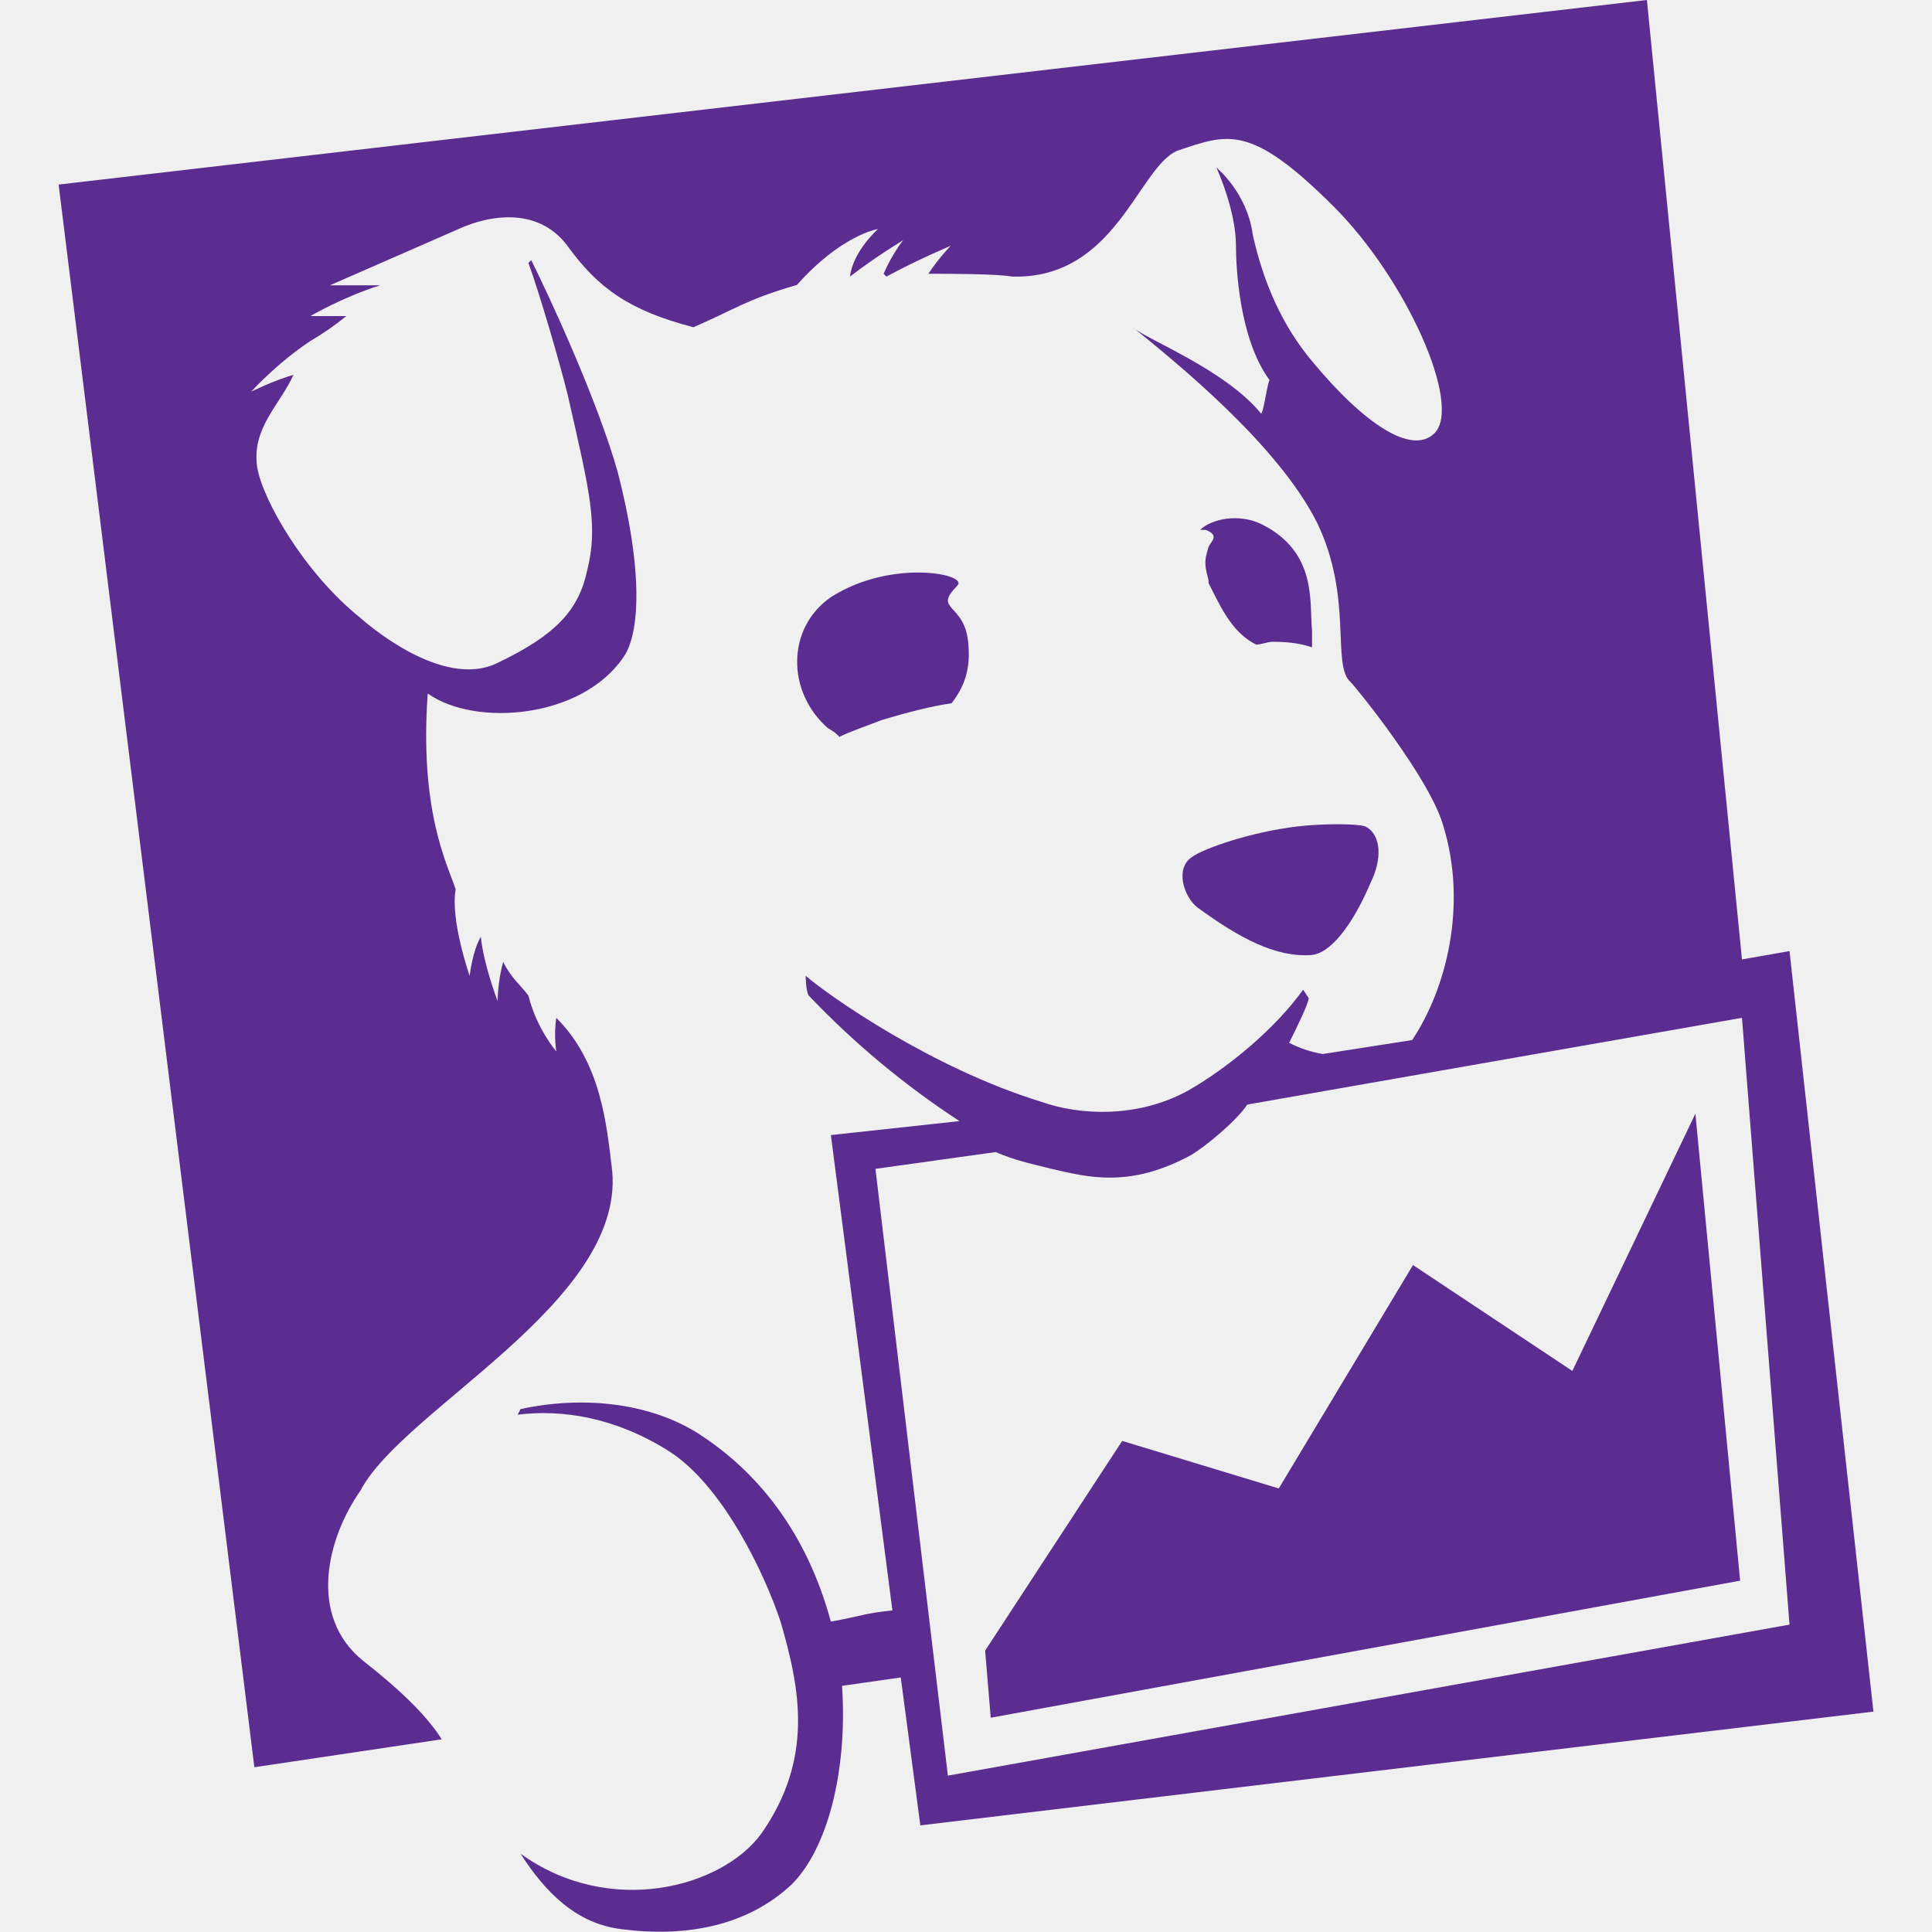
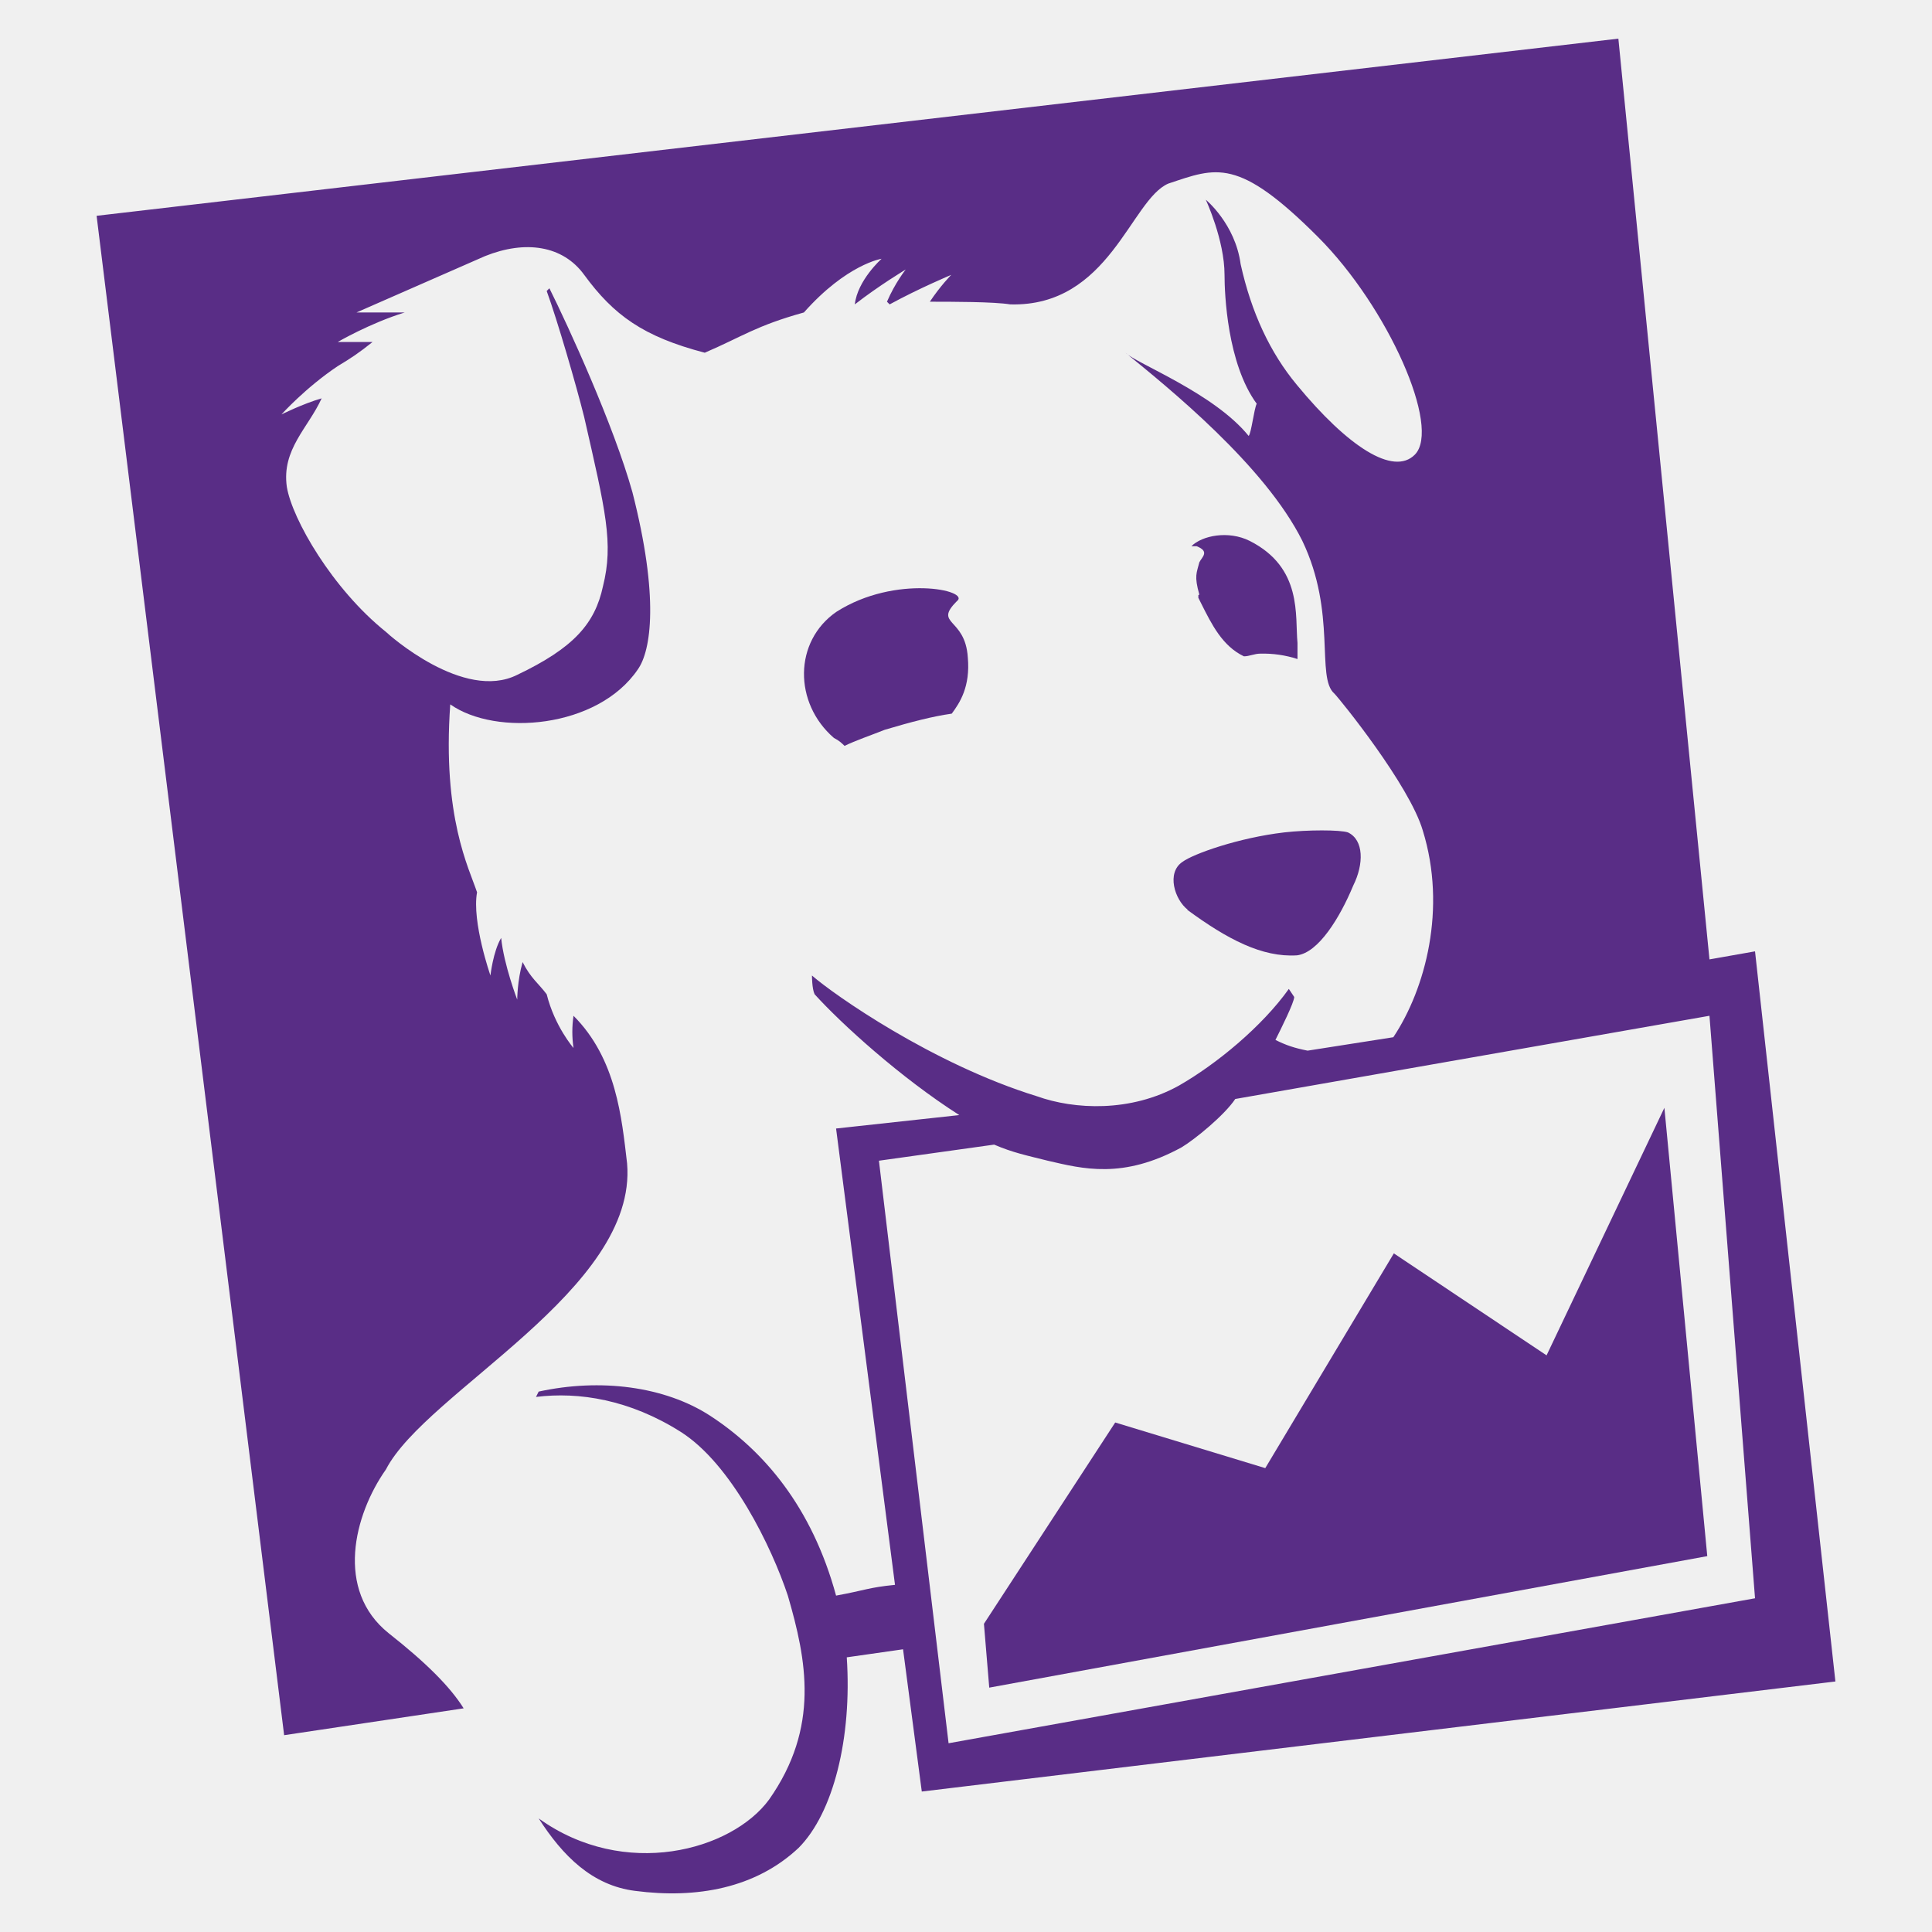
- <svg xmlns="http://www.w3.org/2000/svg" viewBox="0 0 64 64">
-   <mask id="a" height="69" maskUnits="userSpaceOnUse" width="64.6" x=".1" y="0">
-     <g filter="url(#b)">
-       <path d="m64.8 0h-64.7v69h64.7z" fill="#fff" />
-     </g>
-   </mask>
-   <filter id="b" filterUnits="userSpaceOnUse" height="69" width="64.6" x=".1" y="0">
-     <feColorMatrix values="1 0 0 0 0 0 1 0 0 0 0 0 1 0 0 0 0 0 1 0" />
-   </filter>
-   <g fill="#5c2d90">
-     <path d="m57.705 33.717 1.575 20.1-27.88 5.003-2.4-20.1 3.983-.556c.648.278 1.112.37 1.853.556 1.204.278 2.594.648 4.63-.463.463-.278 1.482-1.112 1.853-1.667zm-43.073 23.9c-.463-.74-1.297-1.575-2.594-2.594-1.853-1.482-1.204-4.076-.093-5.65 1.4-2.686 8.707-6.206 8.337-10.56-.185-1.575-.37-3.613-1.853-5.095-.093.556 0 1.112 0 1.112s-.648-.74-.926-1.853c-.278-.37-.556-.556-.834-1.112-.185.648-.185 1.297-.185 1.297s-.463-1.204-.556-2.13c-.278.463-.37 1.297-.37 1.297s-.648-1.853-.463-2.87c-.278-.834-1.204-2.594-.926-6.484 1.575 1.112 5.095.834 6.484-1.204.463-.648.74-2.5-.185-6.114-.648-2.316-2.223-5.743-2.87-7.04l-.093.093c.37 1.02 1.02 3.242 1.297 4.354.74 3.242 1.02 4.354.648 5.836-.278 1.297-1.02 2.13-2.964 3.057-1.853.926-4.446-1.4-4.54-1.482-1.853-1.482-3.242-3.9-3.427-5.002-.185-1.297.74-2.038 1.204-3.057-.648.185-1.4.556-1.4.556s.834-.926 1.945-1.667a9.43 9.43 0 0 0 1.204-.834h-1.192s1.112-.648 2.316-1.02h-1.666l4.446-1.945c1.4-.556 2.686-.37 3.427.648 1.02 1.4 2.038 2.13 4.168 2.686 1.297-.556 1.76-.926 3.427-1.4 1.482-1.667 2.686-1.853 2.686-1.853s-.834.74-.926 1.575c.834-.648 1.76-1.204 1.76-1.204s-.37.463-.648 1.112l.093.093c1.02-.556 2.13-1.02 2.13-1.02s-.37.37-.74.926c.74 0 2.223 0 2.78.093 3.427.093 4.168-3.613 5.465-4.168 1.667-.556 2.408-.926 5.187 1.853 2.408 2.408 4.26 6.577 3.335 7.503-.74.74-2.316-.278-4.076-2.408-.926-1.112-1.575-2.5-1.945-4.168-.185-1.4-1.204-2.223-1.204-2.223s.648 1.4.648 2.594c0 .648.093 3.057 1.112 4.446-.093.185-.185 1.02-.278 1.112-1.204-1.482-3.9-2.5-4.26-2.87 1.482 1.204 4.817 3.9 6.114 6.484 1.204 2.5.463 4.724 1.112 5.28.185.185 2.594 3.15 3.057 4.724.834 2.686.093 5.465-1.02 7.132l-2.964.463a3.92 3.92 0 0 1 -1.112-.371c.185-.37.648-1.297.648-1.482l-.185-.278c-.926 1.297-2.5 2.594-3.798 3.335-1.667.926-3.613.834-4.9.37-3.613-1.112-7.04-3.52-7.78-4.168 0 0 0 .463.093.648a28.07 28.07 0 0 0 5.002 4.168l-4.26.463 2.038 15.747c-.926.093-1.02.185-2.038.37-.834-3.057-2.5-5.002-4.354-6.206-1.575-1.02-3.798-1.297-5.928-.834l-.093.185c1.482-.185 3.242.093 5.002 1.204s3.15 3.983 3.705 5.65c.648 2.223 1.112 4.54-.648 7.04-1.297 1.76-5.002 2.78-7.966.648.834 1.297 1.853 2.316 3.335 2.5 2.13.278 4.168-.093 5.65-1.482 1.204-1.204 1.853-3.798 1.667-6.577l1.945-.278.648 4.9 31.573-3.768-2.78-25.195-1.575.278-3.149-31.783-52.614 6.114 6.484 52.428z" mask="url(#a)" />
-     <path d="m39.665 30.06c1.4 1.02 2.594 1.667 3.798 1.575.74-.093 1.482-1.297 1.945-2.408.37-.74.37-1.575-.185-1.853-.278-.093-1.4-.093-2.223 0-1.575.185-3.15.74-3.52 1.02-.556.37-.278 1.297.185 1.667m.37-10.84v.093l.093.185c.37.74.74 1.482 1.482 1.853.185 0 .37-.093.556-.093.648 0 1.02.093 1.297.185v-.556c-.093-.926.185-2.594-1.667-3.52-.74-.37-1.667-.185-2.038.185h.185c.463.185.185.37.093.556-.093.37-.185.463 0 1.112" />
-     <path d="m31.698 19.407c.463-.37-2.13-.926-4.168.37-1.482 1.02-1.482 3.15-.093 4.354a1.27 1.27 0 0 1 .37.278c.37-.185.926-.37 1.4-.556.926-.278 1.667-.463 2.316-.556.278-.37.648-.926.556-1.945-.093-1.4-1.204-1.112-.37-1.945m15.098 22.5-4.446 7.4-5.187-1.575-4.54 6.947.185 2.223 24.825-4.54-1.482-15.47-4.076 8.522z" />
-   </g>
+ <svg xmlns="http://www.w3.org/2000/svg" width="60" height="60" viewBox="0 0 60 60" fill="none">
+   <path d="M53.089 31.546L54.504 49.636L29.459 54.138L27.296 36.047L30.874 35.547C31.456 35.797 31.872 35.88 32.538 36.047C33.619 36.297 34.867 36.631 36.698 35.63C37.114 35.38 38.029 34.63 38.362 34.13L53.089 31.546ZM14.399 53.054C13.983 52.387 13.234 51.637 12.069 50.72C10.405 49.386 10.988 47.052 11.986 45.634C13.234 43.217 19.807 40.049 19.475 36.131C19.308 34.713 19.142 32.879 17.811 31.546C17.762 31.877 17.762 32.214 17.811 32.546C17.811 32.546 17.228 31.879 16.978 30.878C16.729 30.545 16.479 30.378 16.23 29.878C16.063 30.462 16.063 31.045 16.063 31.045C16.063 31.045 15.647 29.962 15.564 29.128C15.314 29.545 15.231 30.295 15.231 30.295C15.231 30.295 14.649 28.628 14.815 27.711C14.566 26.96 13.733 25.376 13.983 21.875C15.398 22.875 18.559 22.625 19.807 20.791C20.223 20.208 20.473 18.54 19.641 15.289C19.059 13.205 17.644 10.12 17.062 8.953L16.978 9.037C17.311 9.954 17.894 11.954 18.143 12.955C18.809 15.873 19.059 16.873 18.726 18.207C18.476 19.374 17.811 20.124 16.063 20.958C14.399 21.792 12.069 19.707 11.986 19.624C10.322 18.29 9.074 16.123 8.908 15.122C8.741 13.955 9.573 13.288 9.989 12.371C9.407 12.538 8.741 12.871 8.741 12.871C8.741 12.871 9.49 12.038 10.488 11.371C10.905 11.121 11.154 10.954 11.57 10.621H10.488C10.488 10.621 11.487 10.037 12.569 9.704H11.071L15.065 7.953C16.313 7.453 17.478 7.619 18.143 8.536C19.059 9.787 19.974 10.454 21.887 10.954C23.052 10.454 23.468 10.12 24.966 9.704C26.297 8.203 27.379 8.036 27.379 8.036C27.379 8.036 26.63 8.703 26.547 9.453C27.296 8.87 28.128 8.37 28.128 8.37C28.128 8.37 27.795 8.787 27.546 9.37L27.629 9.453C28.544 8.953 29.542 8.536 29.542 8.536C29.542 8.536 29.21 8.87 28.877 9.37C29.542 9.37 30.874 9.37 31.373 9.453C34.452 9.537 35.117 6.202 36.282 5.702C37.78 5.202 38.445 4.868 40.941 7.369C43.105 9.537 44.769 13.288 43.937 14.122C43.271 14.789 41.857 13.872 40.276 11.954C39.444 10.954 38.861 9.704 38.529 8.203C38.362 6.952 37.447 6.202 37.447 6.202C37.447 6.202 38.029 7.453 38.029 8.536C38.029 9.12 38.112 11.287 39.028 12.538C38.944 12.705 38.861 13.455 38.778 13.538C37.697 12.204 35.283 11.287 34.951 10.954C36.282 12.038 39.277 14.455 40.442 16.79C41.524 19.041 40.858 21.041 41.441 21.541C41.607 21.708 43.77 24.376 44.186 25.793C44.935 28.211 44.27 30.712 43.271 32.212L40.609 32.629C40.193 32.546 39.943 32.462 39.61 32.296C39.777 31.962 40.193 31.129 40.193 30.962L40.026 30.712C39.194 31.879 37.78 33.046 36.615 33.713C35.117 34.547 33.37 34.463 32.205 34.046C28.96 33.046 25.881 30.878 25.216 30.295C25.216 30.295 25.216 30.712 25.299 30.878C26.131 31.796 27.962 33.463 29.792 34.63L25.965 35.047L27.795 49.219C26.963 49.302 26.88 49.386 25.965 49.553C25.216 46.801 23.718 45.051 22.054 43.967C20.639 43.05 18.642 42.8 16.729 43.217L16.646 43.383C17.977 43.217 19.558 43.467 21.139 44.467C22.72 45.468 23.968 48.052 24.467 49.553C25.049 51.553 25.465 53.638 23.884 55.888C22.72 57.472 19.391 58.389 16.729 56.472C17.478 57.639 18.393 58.556 19.724 58.723C21.638 58.973 23.468 58.639 24.8 57.389C25.881 56.305 26.464 53.971 26.297 51.47L28.045 51.22L28.627 55.638L57 52.22L54.504 29.545L53.089 29.795L50.26 1.2L3 6.702L8.824 53.888L14.399 53.054Z" fill="#592D86" />
+   <path d="M36.867 28.252C38.115 29.169 39.196 29.738 40.279 29.669C40.945 29.587 41.611 28.501 42.026 27.502C42.359 26.835 42.359 26.085 41.861 25.851C41.614 25.768 40.614 25.768 39.883 25.851C38.469 26.016 37.055 26.518 36.722 26.767C36.222 27.101 36.475 27.935 36.887 28.254L36.867 28.252ZM37.216 18.483V18.566L37.299 18.731C37.632 19.398 37.965 20.065 38.631 20.383C38.795 20.383 38.964 20.3 39.13 20.3C39.525 20.288 39.919 20.345 40.295 20.467V19.966C40.213 19.132 40.46 17.633 38.812 16.799C38.146 16.465 37.328 16.634 36.999 16.964H37.164C37.579 17.129 37.328 17.297 37.246 17.464C37.164 17.798 37.081 17.88 37.246 18.465" fill="#592D86" />
+   <path d="M29.723 18.665C30.139 18.332 27.811 17.831 25.978 18.999C24.646 19.916 24.646 21.833 25.896 22.916C26.061 22.999 26.143 23.082 26.229 23.164C26.562 22.999 27.061 22.831 27.477 22.664C28.309 22.416 28.96 22.248 29.557 22.163C29.804 21.83 30.139 21.329 30.056 20.413C29.974 19.163 28.975 19.412 29.723 18.662V18.665ZM48.03 42.092L43.287 38.925L39.294 45.594L34.634 44.177L30.557 50.429L30.722 52.411L53.021 48.327L51.689 34.404L48.03 42.092Z" fill="#592D86" />
</svg>
